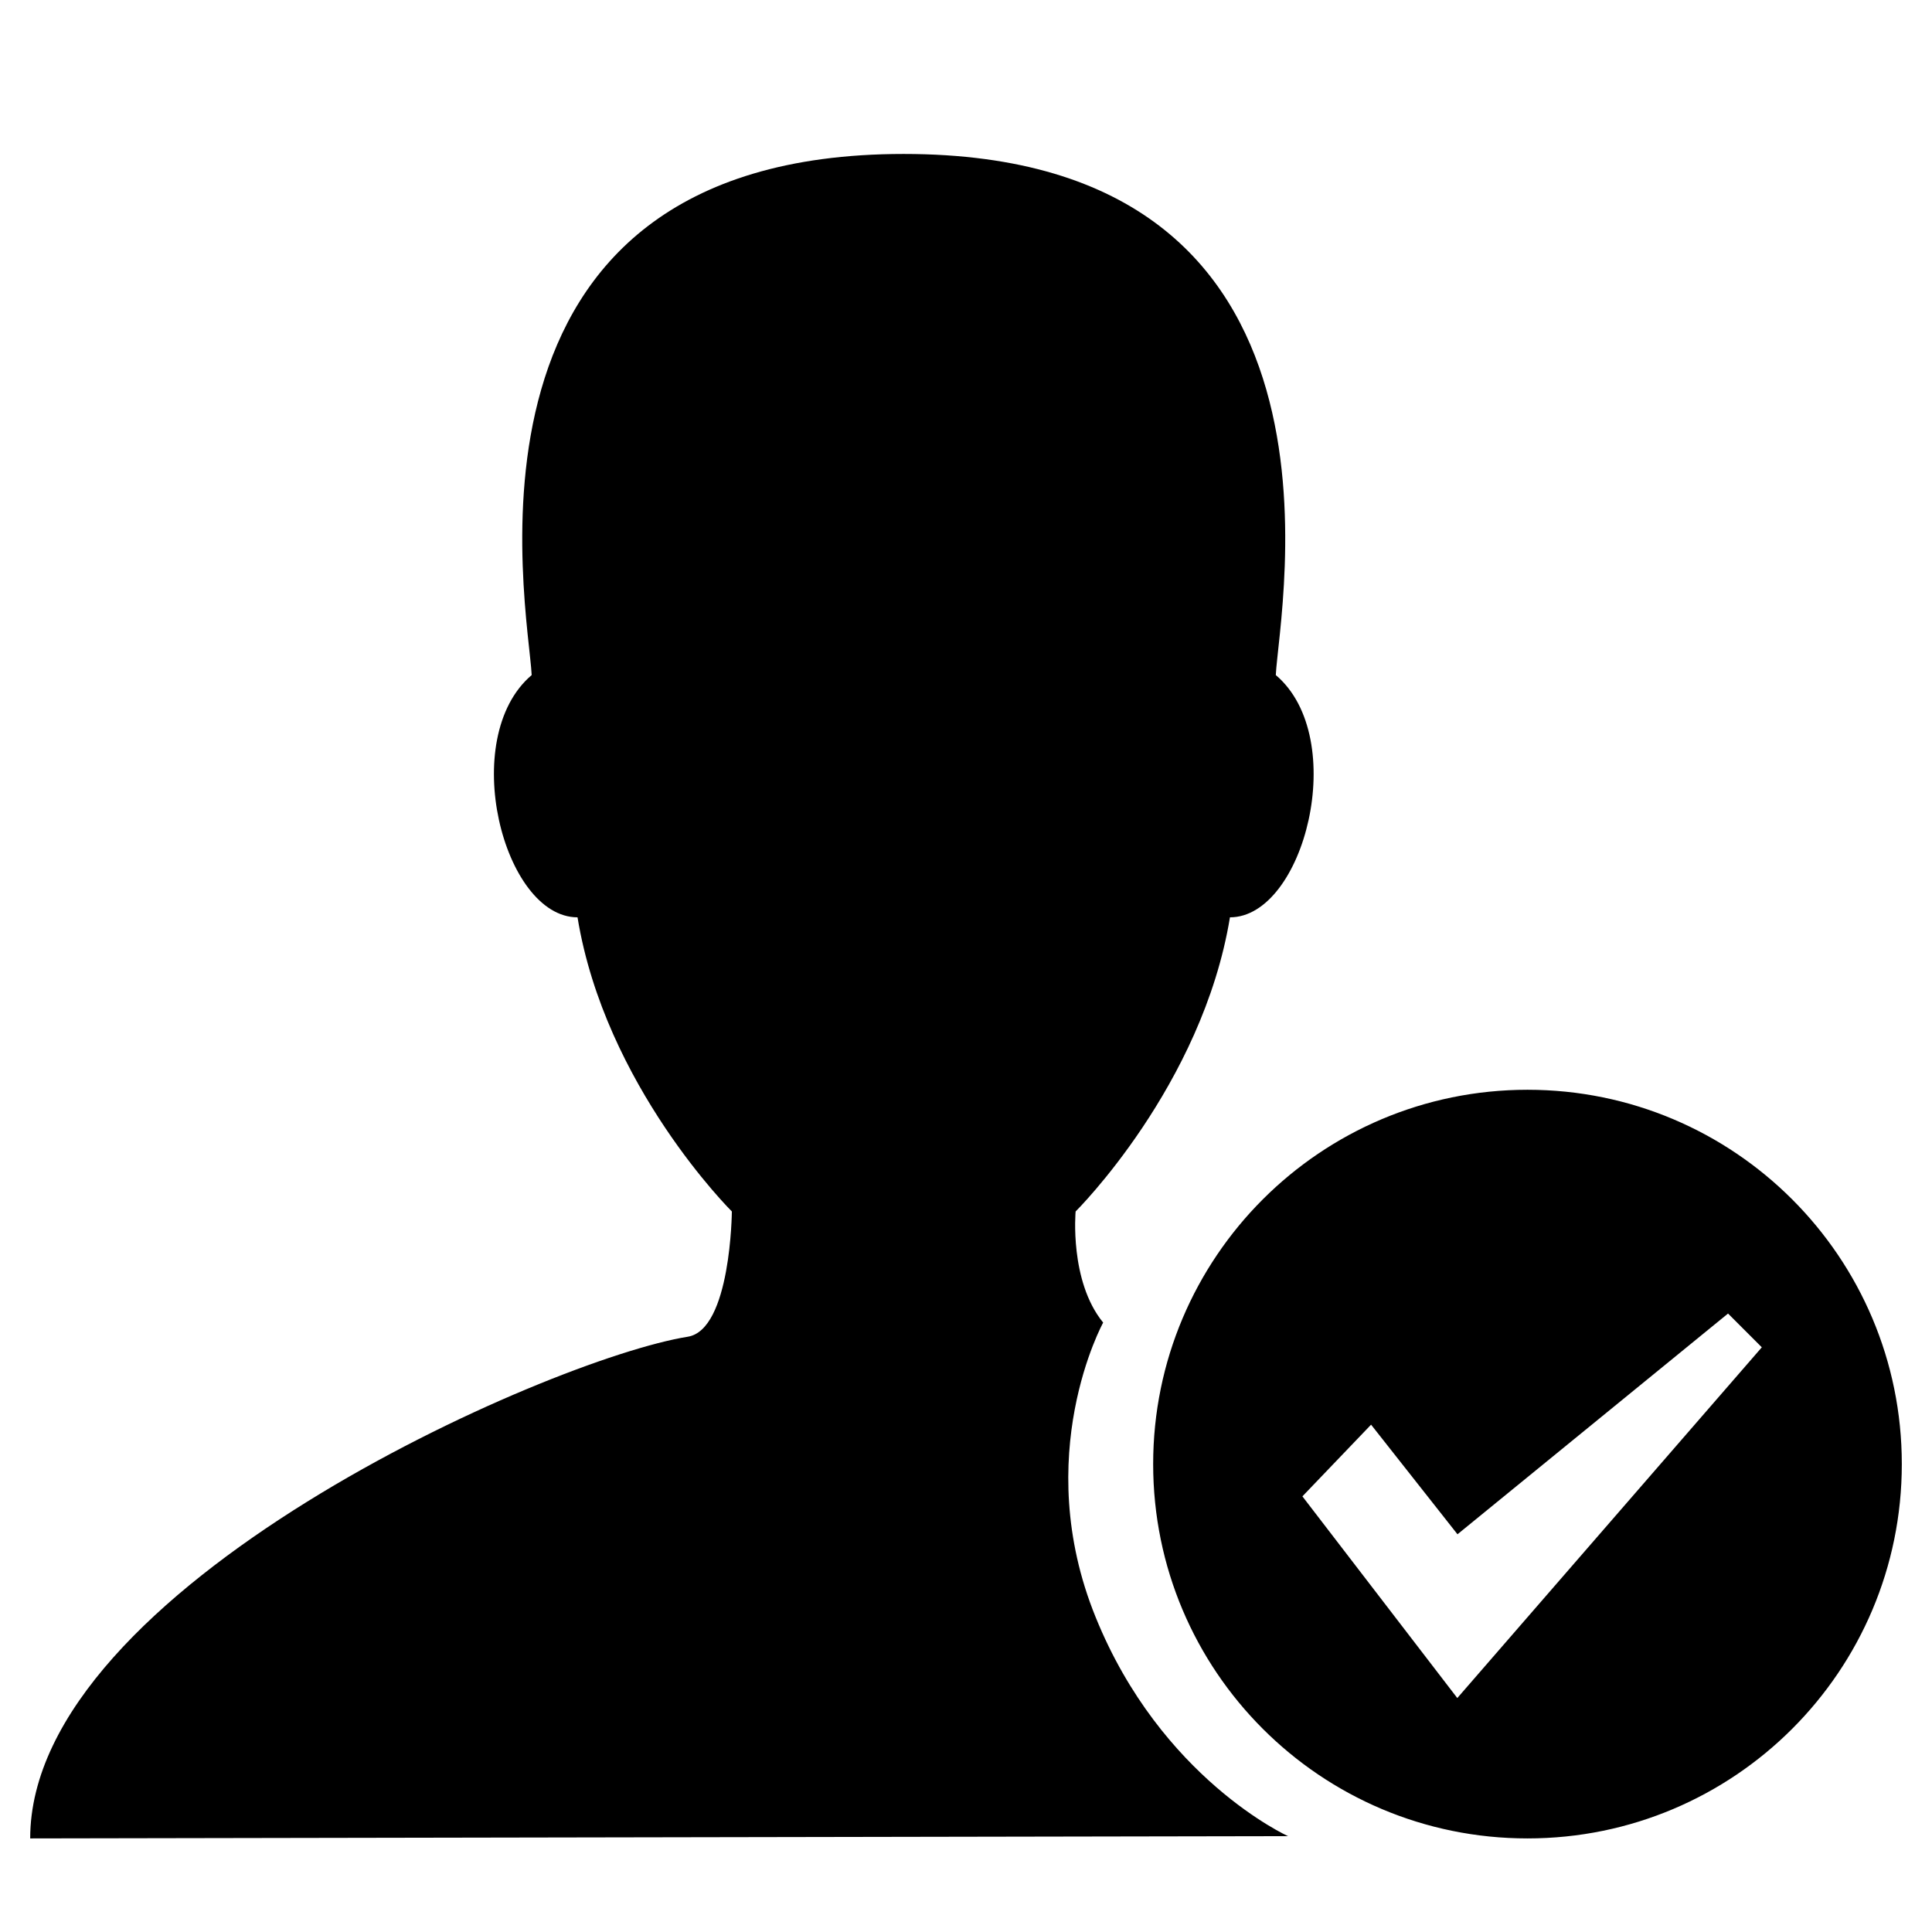
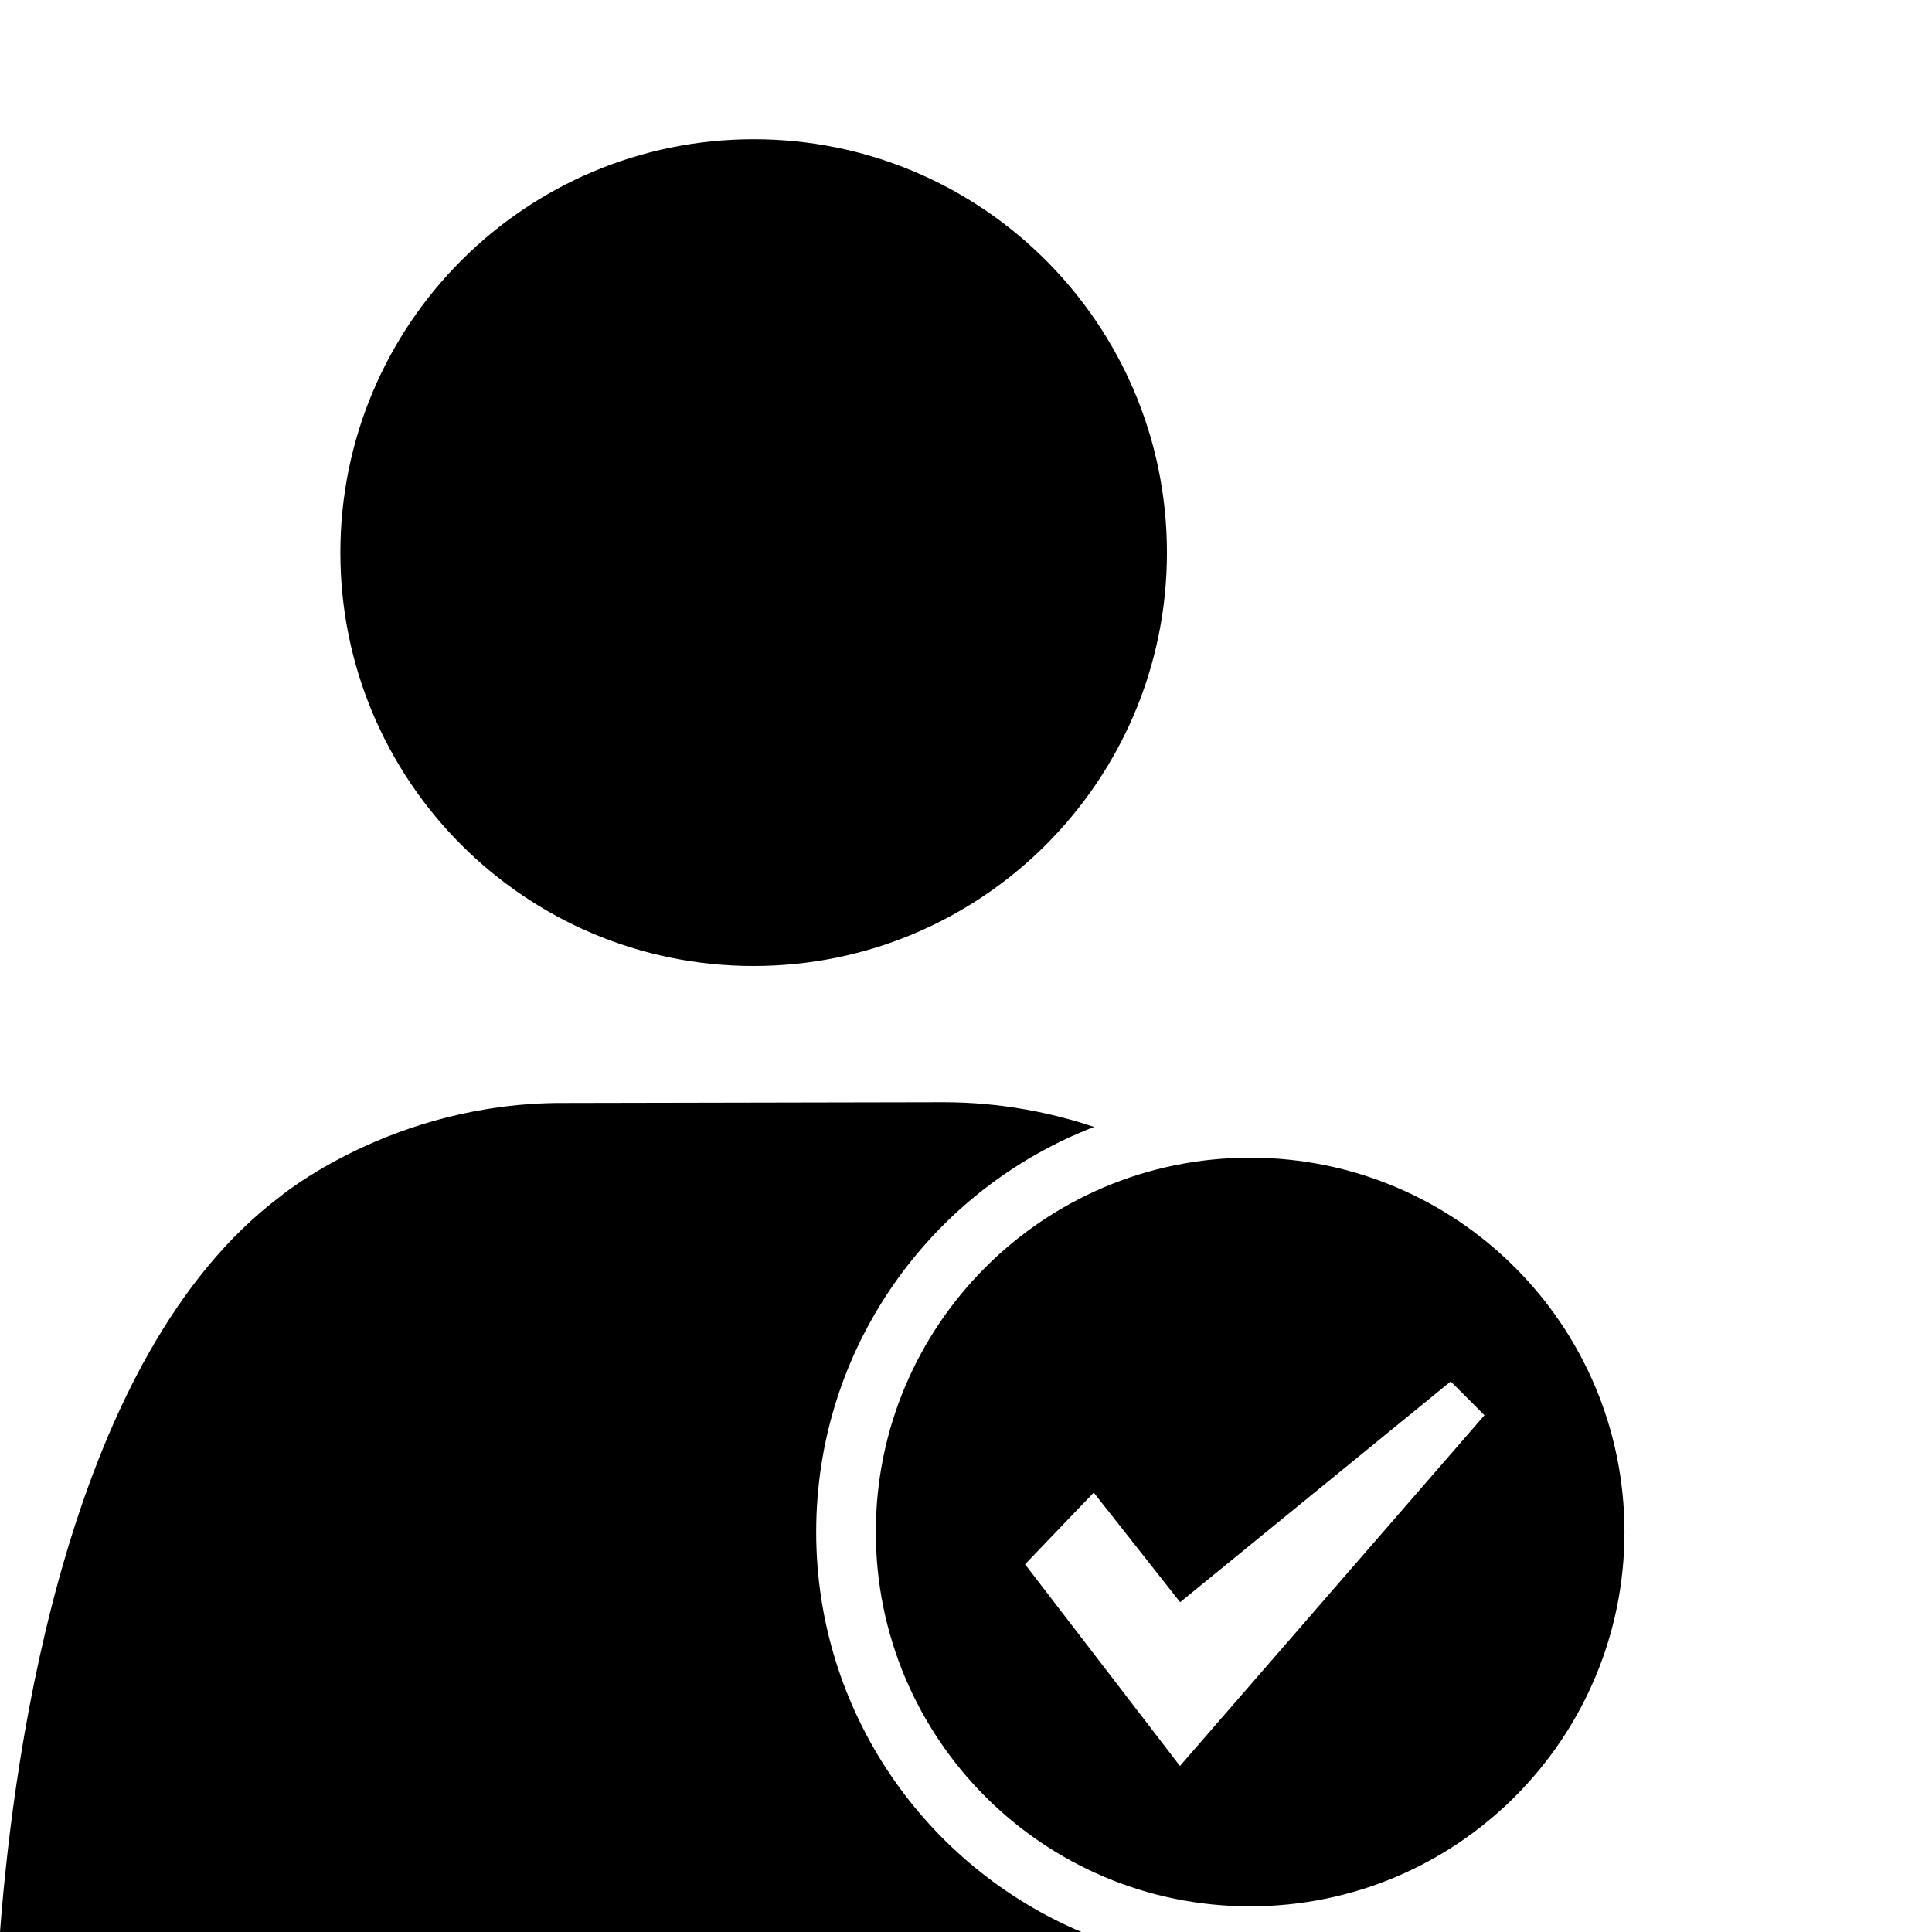
<svg xmlns="http://www.w3.org/2000/svg" version="1.1" width="1024" height="1024" viewBox="0 0 1024 1024">
-   <path d="M584.7,701c-18-22-14.6-58.9-14.6-58.9s67.1-66.5,81.8-155.9c39.4,0,63.7-95,24.3-128.4c1.7-35.2,50.6-276.2-197.2-276.2  S280.1,322.6,281.8,357.8c-39.3,33.4-15.1,128.4,24.3,128.4c14.6,89.3,81.8,155.9,81.8,155.9s-0.5,62.8-23.4,66.4  C290.8,720.3,16,841.5,16,974.4l666.7-1.2c0,0-67.3-30.4-102-116.1C545.9,771.5,584.7,701,584.7,701L584.7,701z M809.6,577.6  c-109.6,0-198.4,88.8-198.4,198.4S700,974.4,809.6,974.4S1008,885.6,1008,776S919.2,577.6,809.6,577.6z M772.4,900l-82.1-106.9  l36.4-38l45.8,58.1l143.4-117l17.9,17.9L772.4,900L772.4,900z" />
+   <path d="M180.4,292.9c0-121,98.1-219.1,219.1-219.1S618.5,172,618.5,292.9S520.4,512,399.4,512S180.4,413.9,180.4,292.9z M432.6,812  c0-97.9,61.1-181.5,147.3-214.7c-22.4-7.5-49.4-13.1-79.9-13.1l-201.1,0.4c-91.1-0.4-150.8,49.9-150.8,49.9  C37.3,718.3,7.8,921.7,0,1024l573.4,0.1C490.7,989.2,432.6,907.4,432.6,812z M861,812c0,109.6-88.8,198.4-198.4,198.4  S464.2,921.6,464.2,812S553,613.6,662.6,613.6S861,702.4,861,812z M786.8,750.1l-17.9-17.9l-143.4,117l-45.8-58.1l-36.4,38  L625.4,936L786.8,750.1z" />
</svg>
